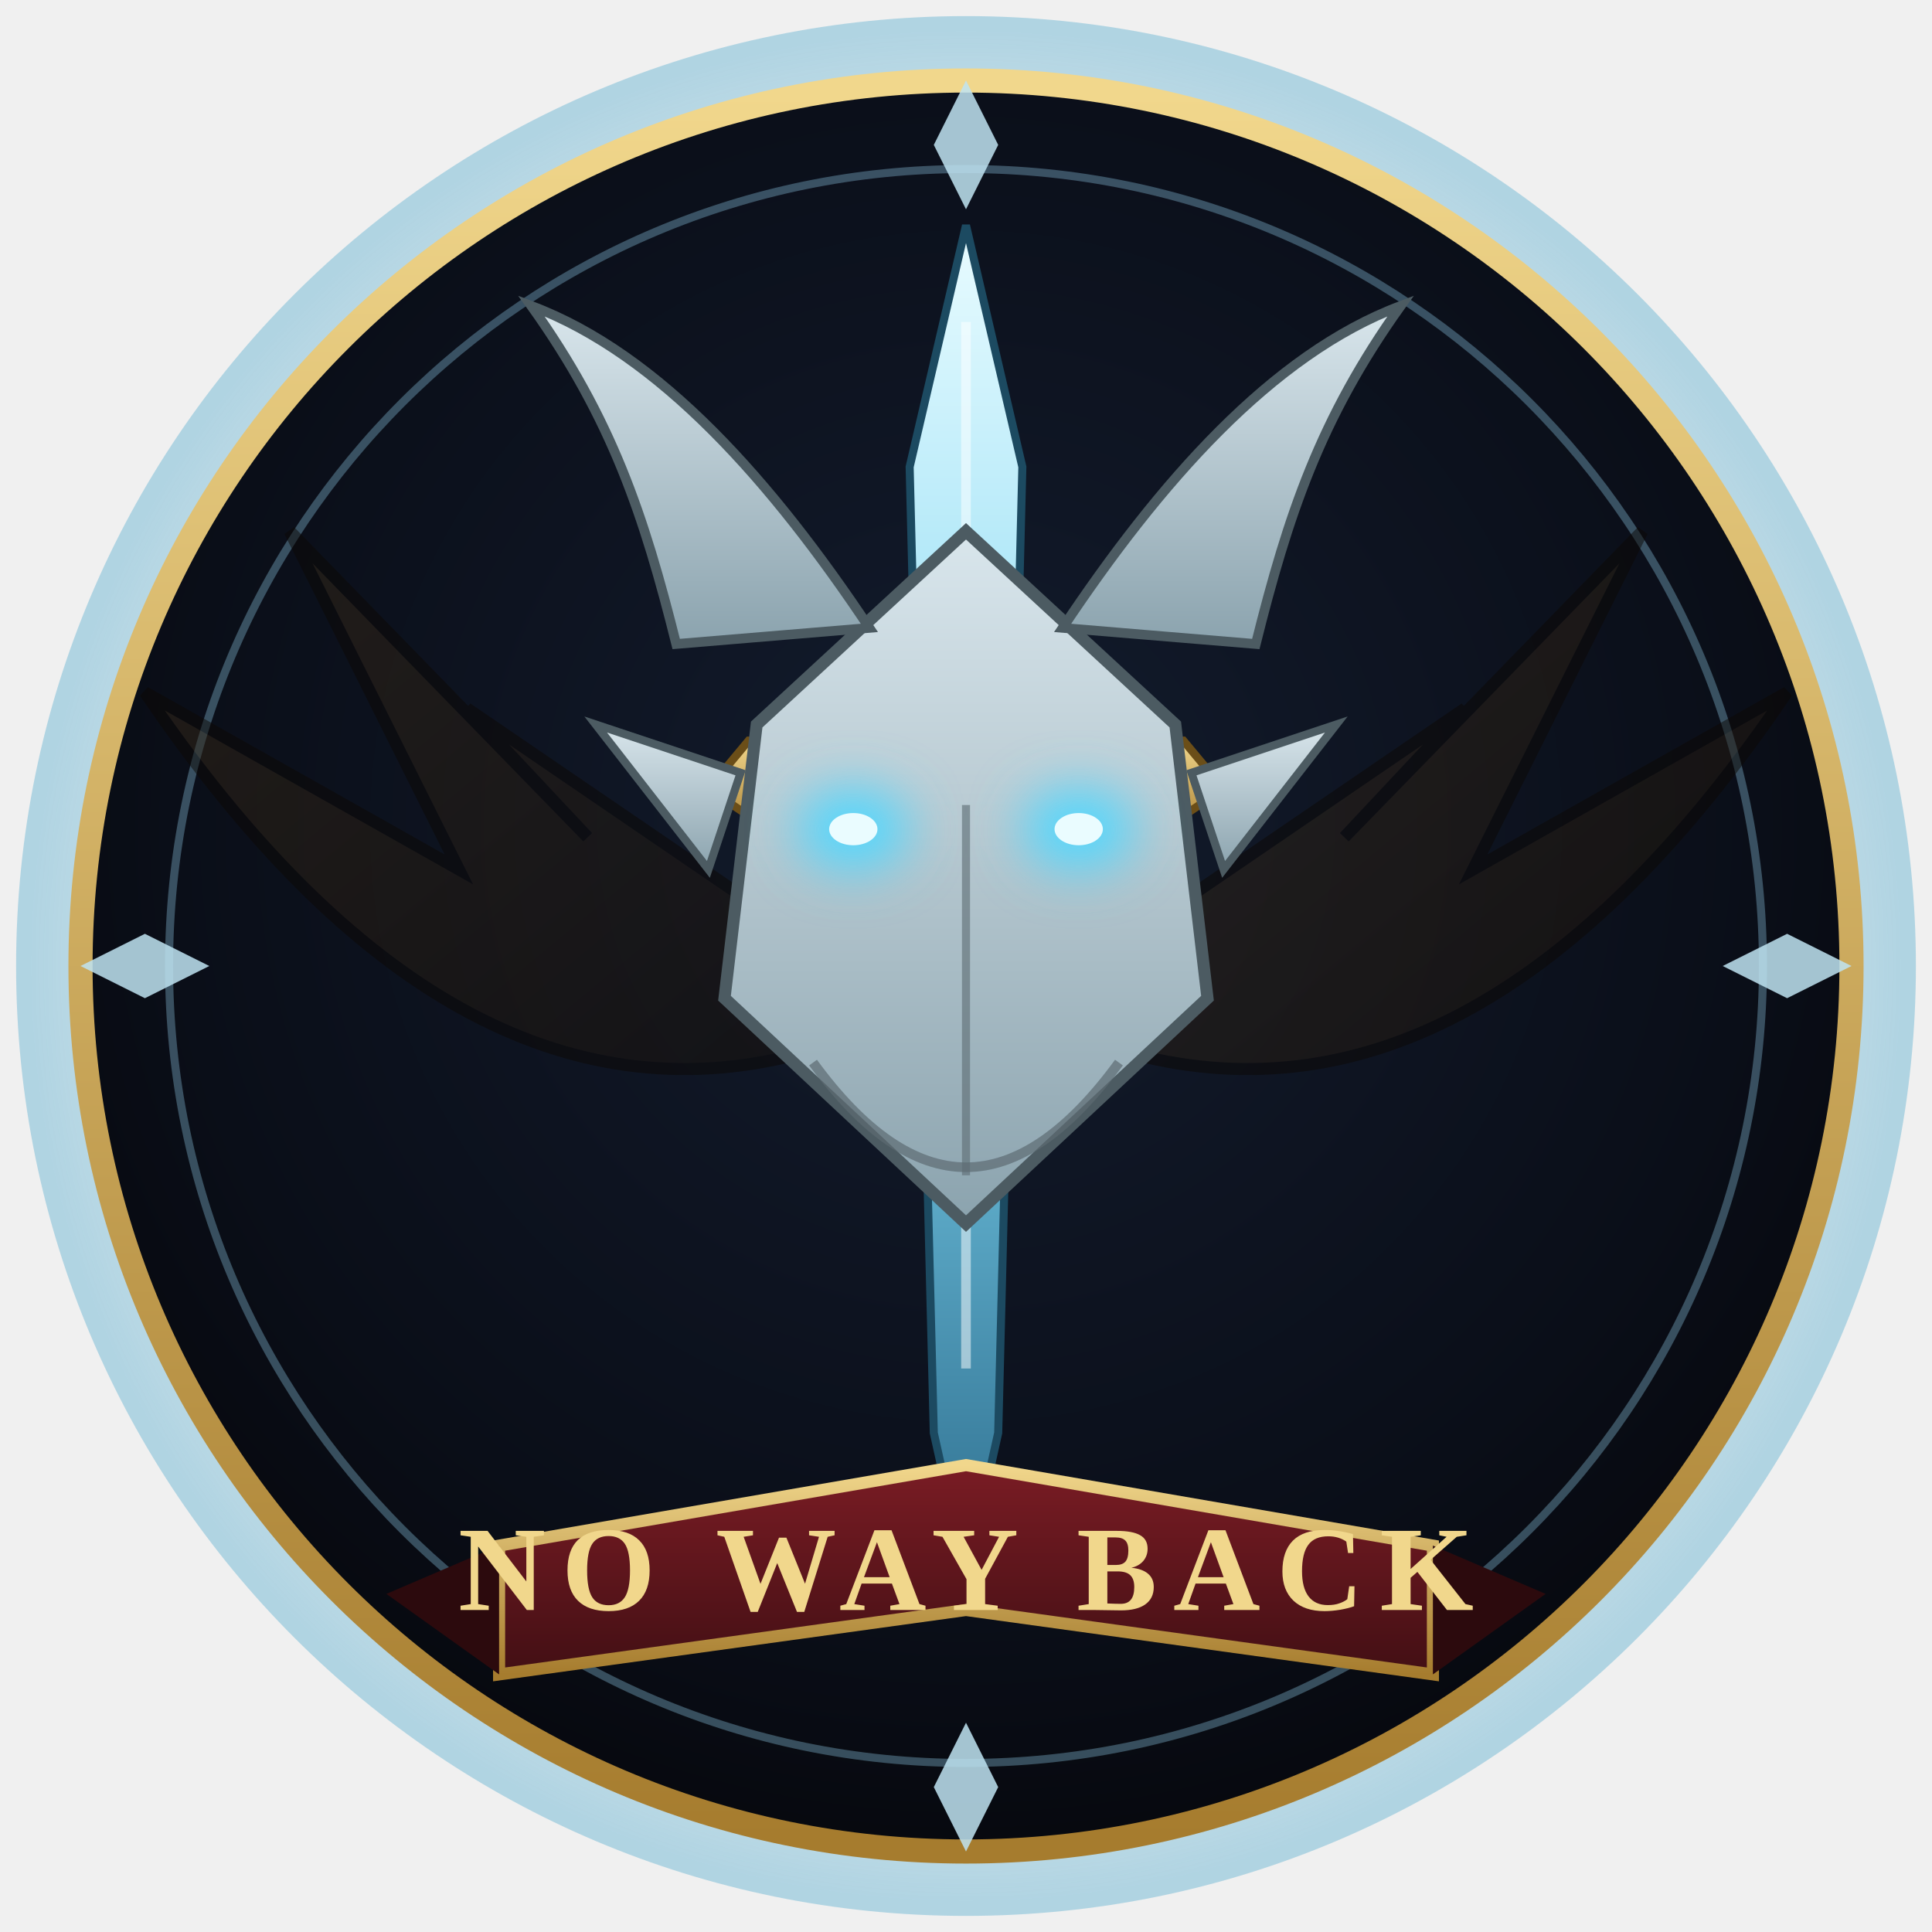
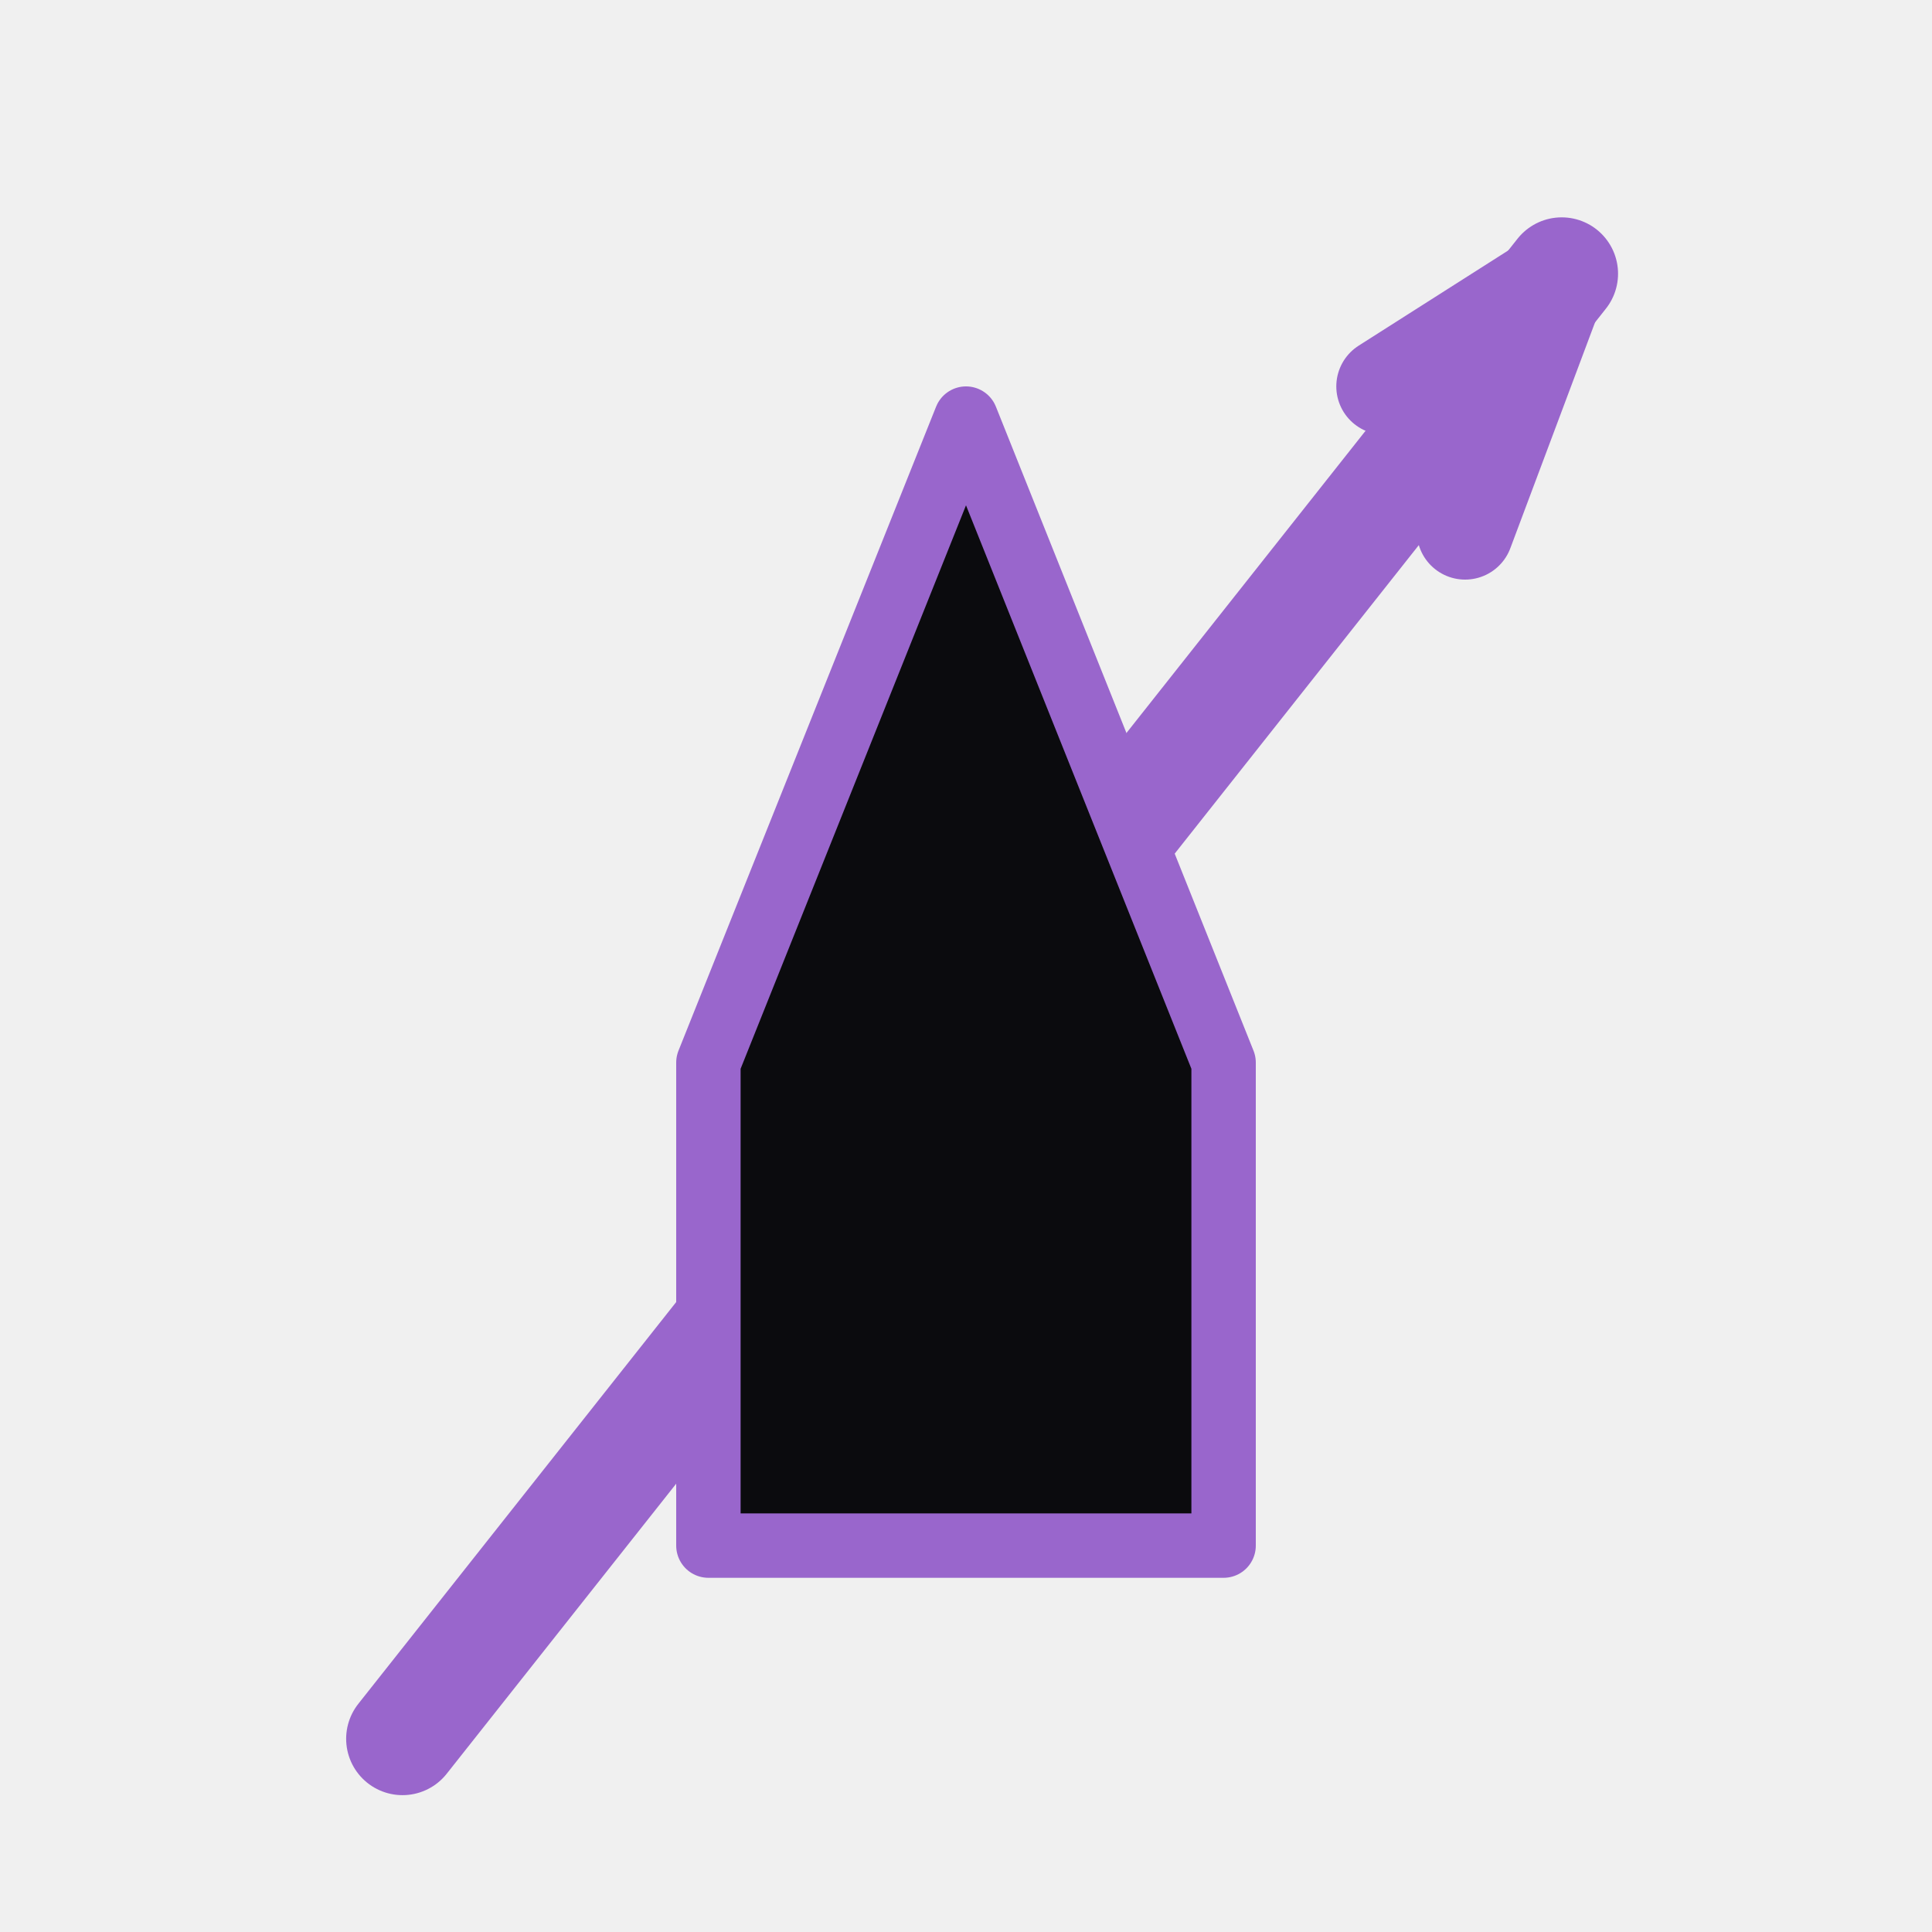
- <svg xmlns="http://www.w3.org/2000/svg" viewBox="0 0 240 240">
-   <defs>
-     <radialGradient id="bg" cx="50%" cy="42%" r="65%">
-       <stop offset="0%" stop-color="#131c2e" />
-       <stop offset="70%" stop-color="#0a0e18" />
-       <stop offset="100%" stop-color="#05060a" />
-     </radialGradient>
-     <radialGradient id="glow" cx="50%" cy="50%" r="50%">
-       <stop offset="60%" stop-color="#3aa0c9" stop-opacity="0" />
-       <stop offset="100%" stop-color="#3aa0c9" stop-opacity="0.35" />
-     </radialGradient>
-     <linearGradient id="wing" x1="0%" y1="0%" x2="100%" y2="100%">
-       <stop offset="0%" stop-color="#3a2c1a" />
-       <stop offset="100%" stop-color="#171009" />
-     </linearGradient>
-     <linearGradient id="blade" x1="0%" y1="0%" x2="0%" y2="100%">
-       <stop offset="0%" stop-color="#eafcff" />
-       <stop offset="50%" stop-color="#7fd6f2" />
-       <stop offset="100%" stop-color="#2c6c8c" />
-     </linearGradient>
-     <linearGradient id="gold" x1="0%" y1="0%" x2="0%" y2="100%">
-       <stop offset="0%" stop-color="#f1d78c" />
-       <stop offset="100%" stop-color="#a67c2e" />
-     </linearGradient>
-     <linearGradient id="skull" x1="0%" y1="0%" x2="0%" y2="100%">
-       <stop offset="0%" stop-color="#d9e6ec" />
-       <stop offset="100%" stop-color="#8ba3ae" />
-     </linearGradient>
-     <linearGradient id="ribbon" x1="0%" y1="0%" x2="0%" y2="100%">
-       <stop offset="0%" stop-color="#7a1c24" />
-       <stop offset="100%" stop-color="#420f14" />
-     </linearGradient>
-     <filter id="eyeglow" x="-100%" y="-100%" width="300%" height="300%">
-       <feGaussianBlur stdDeviation="3.2" />
-     </filter>
-   </defs>
-   <circle cx="120" cy="120" r="118" fill="url(#glow)" />
-   <circle cx="120" cy="120" r="110" fill="url(#bg)" stroke="url(#gold)" stroke-width="3" />
-   <circle cx="120" cy="120" r="99" fill="none" stroke="#8ecbe8" stroke-width="1" opacity="0.35" />
-   <g opacity="0.5">
-     <path d="M99,116 L58,88 L73,104 L36,66 L57,108 L18,86 Q56,142 99,131 Z" fill="url(#wing)" stroke="#0b0704" stroke-width="1.5" />
-     <path d="M141,116 L182,88 L167,104 L204,66 L183,108 L222,86 Q184,142 141,131 Z" fill="url(#wing)" stroke="#0b0704" stroke-width="1.5" />
-   </g>
-   <path d="M120,28 L127,58 L124,178 L120,196 L116,178 L113,58 Z" fill="url(#blade)" stroke="#1c4a61" stroke-width="1" />
-   <line x1="120" y1="40" x2="120" y2="170" stroke="#ffffff" stroke-width="1.2" opacity="0.5" />
-   <path d="M93,92 L147,92 L152,98 L143,104 L120,100 L97,104 L88,98 Z" fill="url(#gold)" stroke="#6b4e18" stroke-width="1" />
-   <path d="M120,66 L146,90 L150,124 L120,152 L90,124 L94,90 Z" fill="url(#skull)" stroke="#4c5b62" stroke-width="1.5" />
-   <path d="M108,78 C96,60 82,44 66,38 C76,52 80,64 84,80 Z" fill="url(#skull)" stroke="#4c5b62" stroke-width="1.2" />
-   <path d="M132,78 C144,60 158,44 174,38 C164,52 160,64 156,80 Z" fill="url(#skull)" stroke="#4c5b62" stroke-width="1.2" />
-   <path d="M92,96 L74,90 L88,108 Z" fill="url(#skull)" stroke="#4c5b62" stroke-width="1" />
-   <path d="M148,96 L166,90 L152,108 Z" fill="url(#skull)" stroke="#4c5b62" stroke-width="1" />
-   <line x1="120" y1="100" x2="120" y2="146" stroke="#5c6b72" stroke-width="1" opacity="0.6" />
-   <path d="M101,132 Q120,158 139,132" fill="none" stroke="#5c6b72" stroke-width="1.2" opacity="0.7" />
-   <ellipse cx="106" cy="103" rx="7" ry="5" fill="#4fd8ff" filter="url(#eyeglow)" />
-   <ellipse cx="134" cy="103" rx="7" ry="5" fill="#4fd8ff" filter="url(#eyeglow)" />
-   <ellipse cx="106" cy="103" rx="3" ry="2" fill="#eafcff" />
-   <ellipse cx="134" cy="103" rx="3" ry="2" fill="#eafcff" />
-   <g fill="#bfe4f2" opacity="0.85">
-     <path d="M120,10 L124,18 L120,26 L116,18 Z" />
-     <path d="M120,214 L124,222 L120,230 L116,222 Z" />
-     <path d="M10,120 L18,124 L26,120 L18,116 Z" />
-     <path d="M214,120 L222,124 L230,120 L222,116 Z" />
-   </g>
-   <path d="M62,192 L120,182 L178,192 L178,208 L120,200 L62,208 Z" fill="url(#ribbon)" stroke="url(#gold)" stroke-width="1.5" />
-   <path d="M62,192 L48,198 L62,208 Z" fill="#2c0a0d" />
-   <path d="M178,192 L192,198 L178,208 Z" fill="#2c0a0d" />
-   <text x="120" y="200" text-anchor="middle" font-family="Georgia, 'Times New Roman', serif" font-size="15" font-weight="700" letter-spacing="2" fill="#f1d78c">NO WAY BACK</text>
+ <svg xmlns="http://www.w3.org/2000/svg" viewBox="0 0 120 120">
+   <path d="M25,108 L97,17" fill="none" stroke="#9966CC" stroke-width="7" stroke-linecap="round" />
+   <path d="M97,17 L86,24 M97,17 L91,33" fill="none" stroke="#9966CC" stroke-width="6" stroke-linecap="round" stroke-linejoin="round" />
+   <path d="M44,96 L44,66 L60,26 L76,66 L76,96 Z" fill="#0b0b0e" stroke="#9966CC" stroke-width="4" stroke-linejoin="round" />
</svg>
